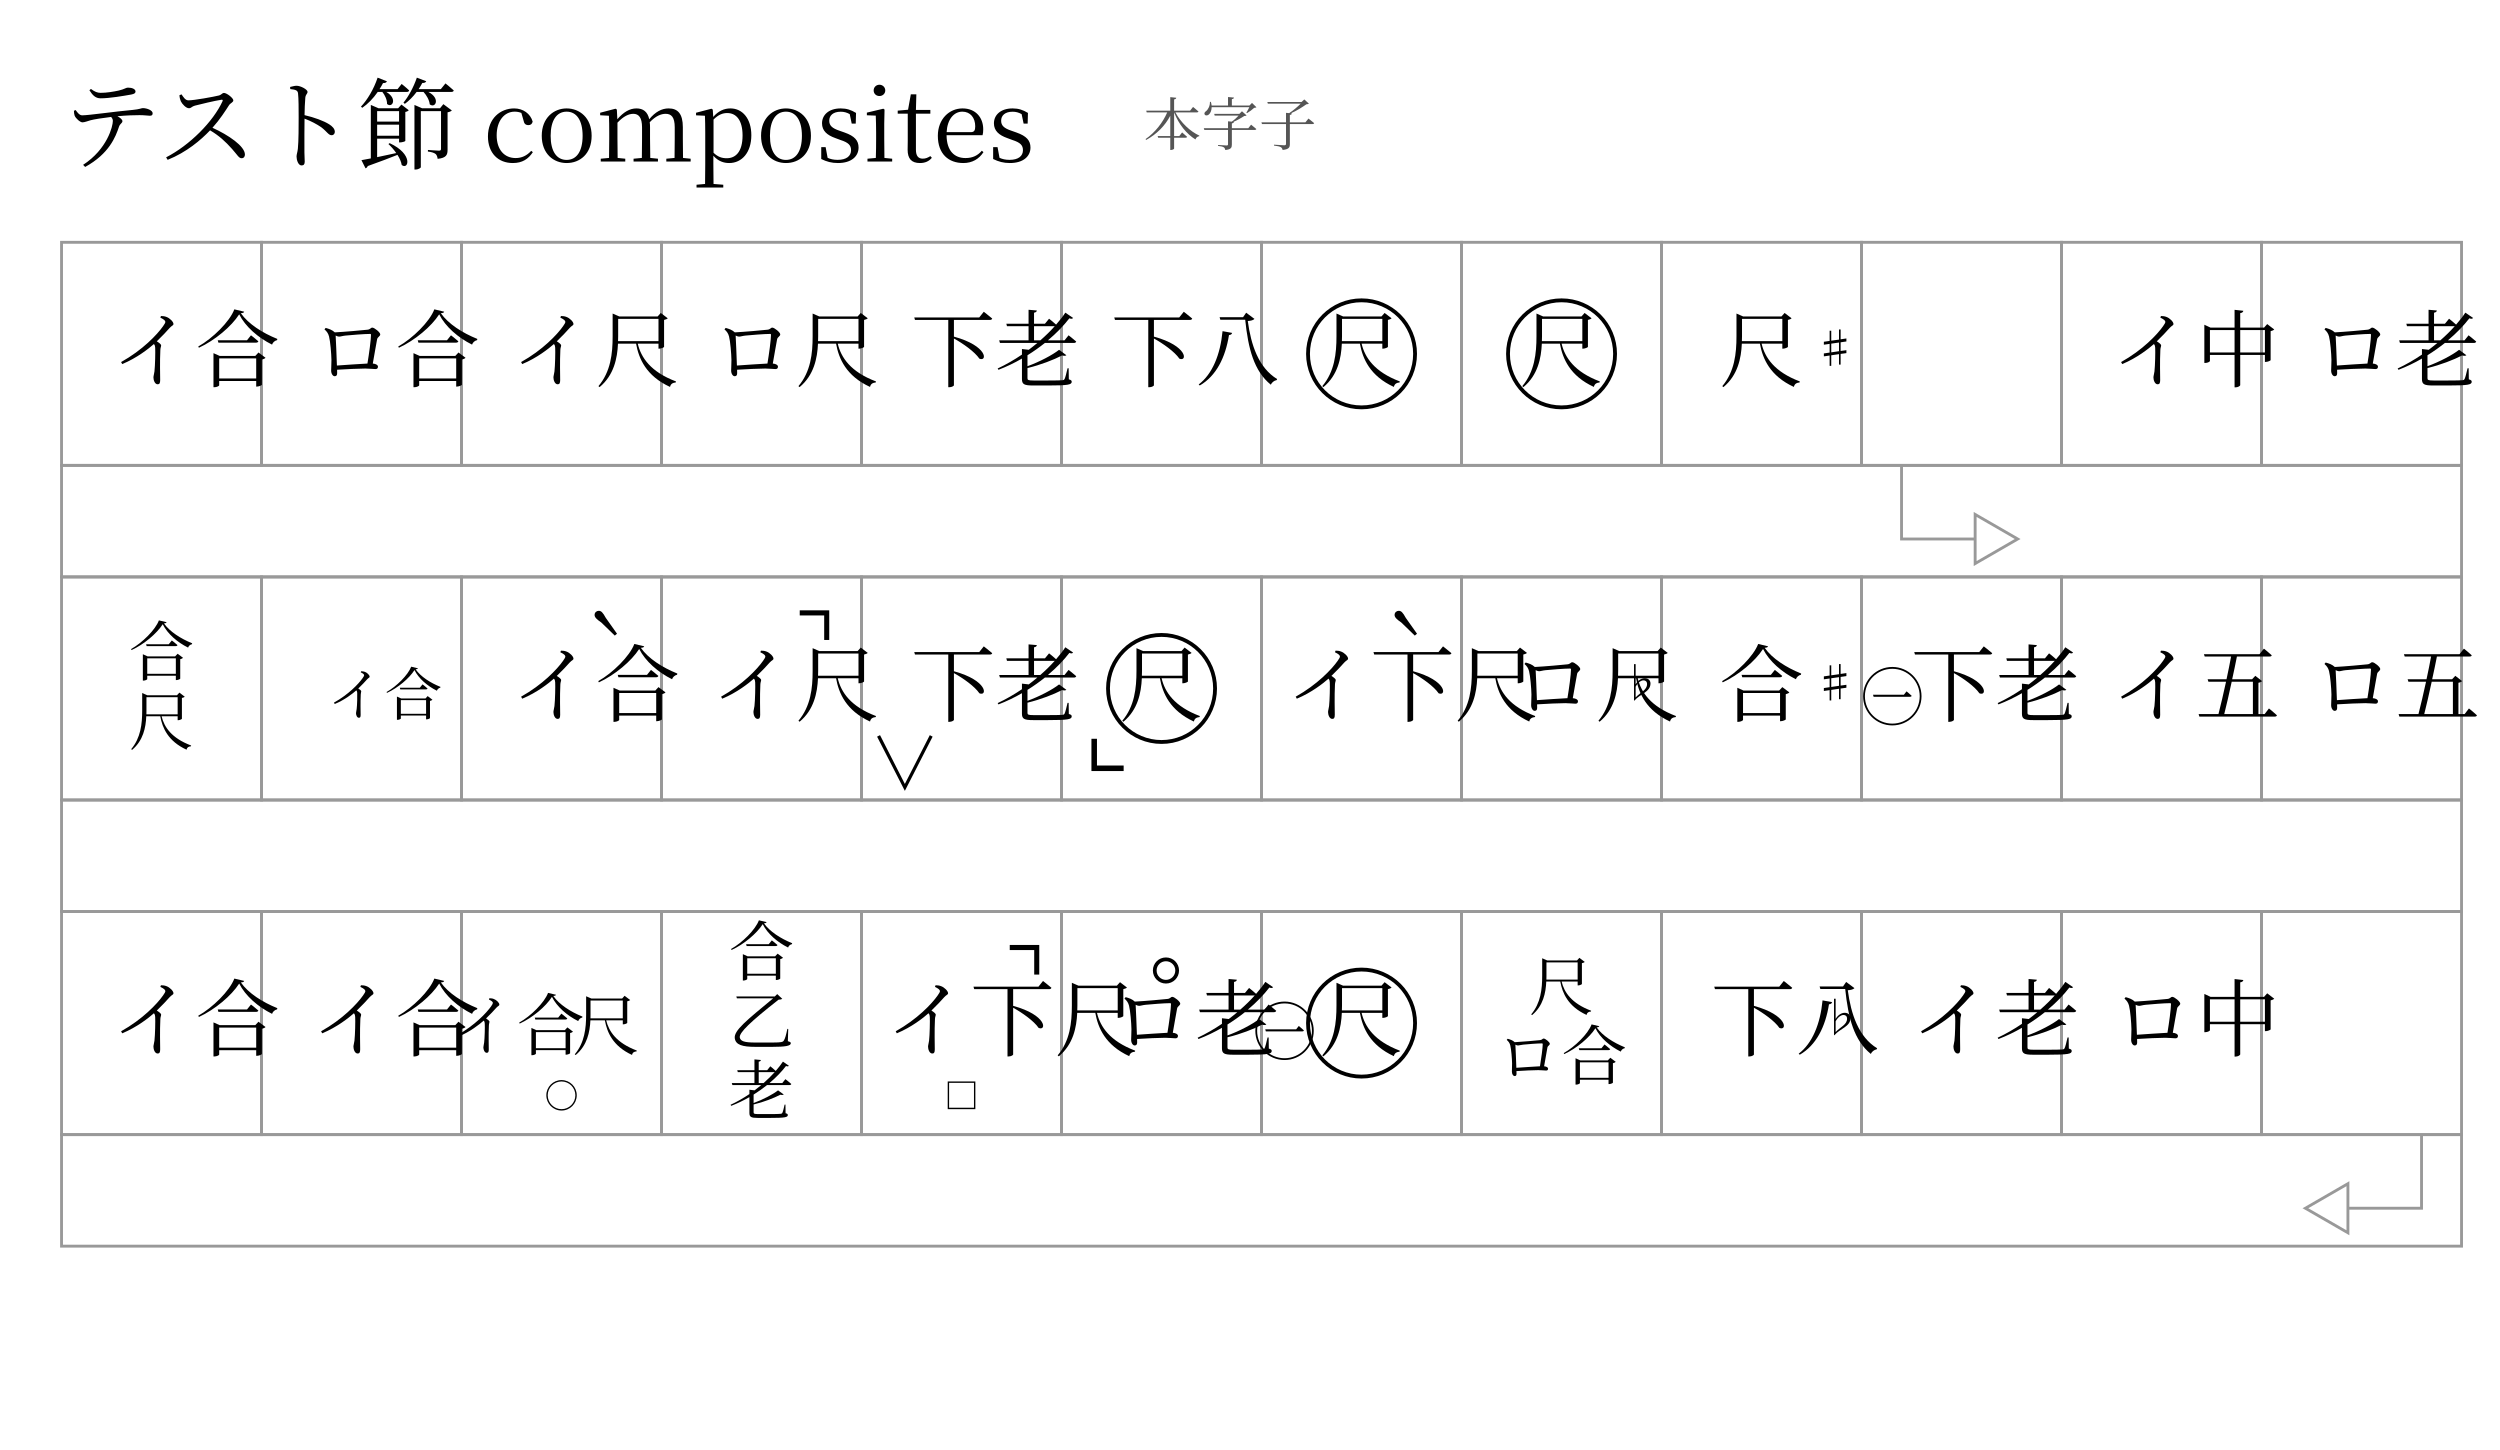
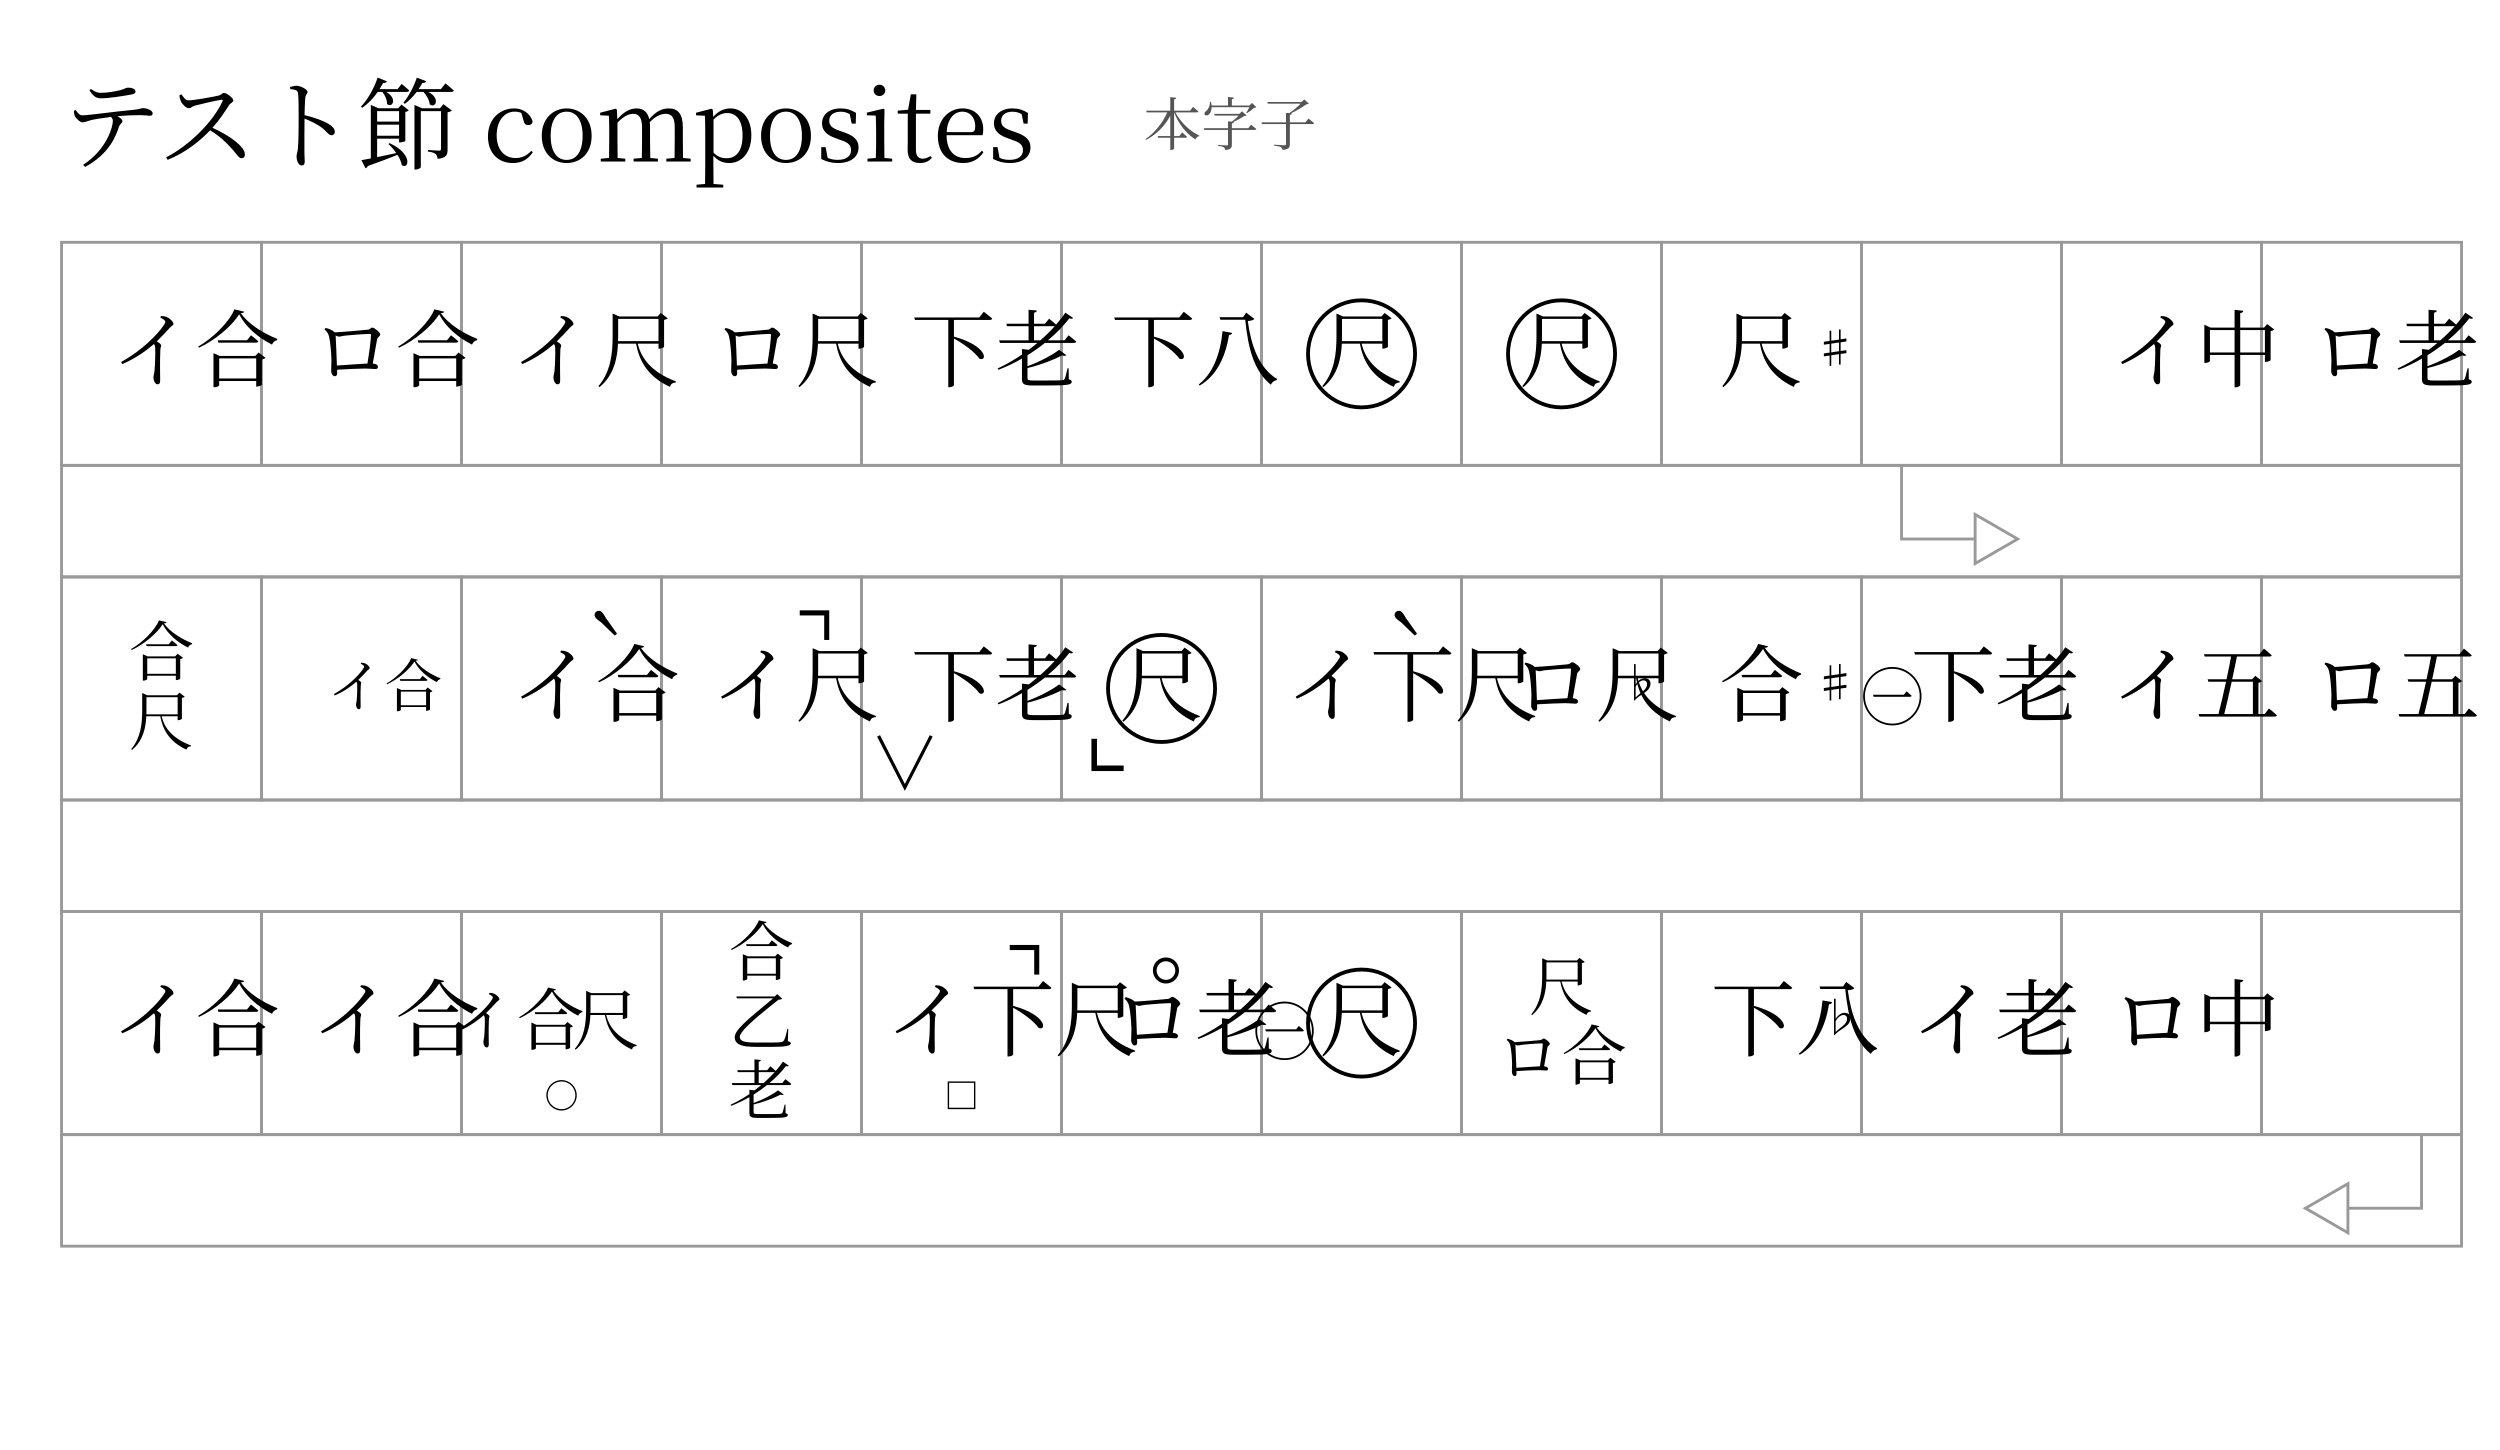
<svg xmlns="http://www.w3.org/2000/svg" width="650" height="377" viewBox="0 0 650 377">
  <rect width="100%" height="100%" fill="white" />
  <text x="16" y="42" font-family="Hiragino Mincho ProN, YuMincho, 'MS PMincho', Noto Serif CJK JP, serif" font-size="26" fill="black">テスト節 composites</text>
  <text x="297.3" y="37.82" font-family="Hiragino Mincho ProN, YuMincho, 'MS PMincho', Noto Serif CJK JP, serif" font-size="15" fill="#555">本字子</text>
  <rect x="16" y="63" width="52" height="58" fill="none" stroke="#999999" stroke-width="0.75" />
  <rect x="68" y="63" width="52" height="58" fill="none" stroke="#999999" stroke-width="0.75" />
  <rect x="120" y="63" width="52" height="58" fill="none" stroke="#999999" stroke-width="0.75" />
  <rect x="172" y="63" width="52" height="58" fill="none" stroke="#999999" stroke-width="0.75" />
  <rect x="224" y="63" width="52" height="58" fill="none" stroke="#999999" stroke-width="0.75" />
  <rect x="276" y="63" width="52" height="58" fill="none" stroke="#999999" stroke-width="0.75" />
  <rect x="328" y="63" width="52" height="58" fill="none" stroke="#999999" stroke-width="0.75" />
  <rect x="380" y="63" width="52" height="58" fill="none" stroke="#999999" stroke-width="0.75" />
  <rect x="432" y="63" width="52" height="58" fill="none" stroke="#999999" stroke-width="0.75" />
  <rect x="484" y="63" width="52" height="58" fill="none" stroke="#999999" stroke-width="0.75" />
  <rect x="536" y="63" width="52" height="58" fill="none" stroke="#999999" stroke-width="0.75" />
  <rect x="588" y="63" width="52" height="58" fill="none" stroke="#999999" stroke-width="0.75" />
  <rect x="16" y="121" width="624" height="29" fill="none" stroke="#999999" stroke-width="0.75" />
  <g class="repeat-arrow" fill="none" stroke="#999999" stroke-width="0.75">
    <path d="M 494.4 121 L 494.4 140.14 L 513.54 140.14" />
    <polygon points="513.54,133.76 513.54,146.52 524.59,140.14" />
  </g>
  <text x="28.8" y="98.996" font-family="Hiragino Mincho ProN, YuMincho, 'MS PMincho', Noto Serif CJK JP, serif" font-size="22" fill="black" textLength="26.4" lengthAdjust="spacingAndGlyphs">イ合</text>
  <text x="80.8" y="98.996" font-family="Hiragino Mincho ProN, YuMincho, 'MS PMincho', Noto Serif CJK JP, serif" font-size="22" fill="black" textLength="26.4" lengthAdjust="spacingAndGlyphs">ロ合</text>
  <text x="132.8" y="98.996" font-family="Hiragino Mincho ProN, YuMincho, 'MS PMincho', Noto Serif CJK JP, serif" font-size="22" fill="black" textLength="26.4" lengthAdjust="spacingAndGlyphs">イ尺</text>
  <text x="184.8" y="98.996" font-family="Hiragino Mincho ProN, YuMincho, 'MS PMincho', Noto Serif CJK JP, serif" font-size="22" fill="black" textLength="26.4" lengthAdjust="spacingAndGlyphs">ロ尺</text>
  <text x="236.8" y="98.996" font-family="Hiragino Mincho ProN, YuMincho, 'MS PMincho', Noto Serif CJK JP, serif" font-size="22" fill="black" textLength="26.4" lengthAdjust="spacingAndGlyphs">下老</text>
  <text x="288.8" y="98.996" font-family="Hiragino Mincho ProN, YuMincho, 'MS PMincho', Noto Serif CJK JP, serif" font-size="22" fill="black" textLength="26.4" lengthAdjust="spacingAndGlyphs">下八</text>
  <circle cx="354.0" cy="92.0" r="13.915" fill="none" stroke="black" stroke-width="1" />
  <text x="354.0" y="98.996" text-anchor="middle" font-family="Hiragino Mincho ProN, YuMincho, 'MS PMincho', Noto Serif CJK JP, serif" font-size="22" fill="black">尺</text>
  <circle cx="406.0" cy="92.0" r="13.915" fill="none" stroke="black" stroke-width="1" />
  <text x="406.0" y="98.996" text-anchor="middle" font-family="Hiragino Mincho ProN, YuMincho, 'MS PMincho', Noto Serif CJK JP, serif" font-size="22" fill="black">尺</text>
  <text x="458.0" y="98.996" text-anchor="middle" font-family="Hiragino Mincho ProN, YuMincho, 'MS PMincho', Noto Serif CJK JP, serif" font-size="22" fill="black">尺</text>
  <text x="477.14" y="94.596" text-anchor="middle" font-family="Hiragino Mincho ProN, YuMincho, 'MS PMincho', Noto Serif CJK JP, serif" font-size="11" fill="black">♯</text>
  <text x="548.8" y="98.996" font-family="Hiragino Mincho ProN, YuMincho, 'MS PMincho', Noto Serif CJK JP, serif" font-size="22" fill="black" textLength="26.4" lengthAdjust="spacingAndGlyphs">イ中</text>
  <text x="600.8" y="98.996" font-family="Hiragino Mincho ProN, YuMincho, 'MS PMincho', Noto Serif CJK JP, serif" font-size="22" fill="black" textLength="26.4" lengthAdjust="spacingAndGlyphs">ロ老</text>
  <rect x="16" y="150" width="52" height="58" fill="none" stroke="#999999" stroke-width="0.75" />
  <rect x="68" y="150" width="52" height="58" fill="none" stroke="#999999" stroke-width="0.75" />
  <rect x="120" y="150" width="52" height="58" fill="none" stroke="#999999" stroke-width="0.75" />
  <rect x="172" y="150" width="52" height="58" fill="none" stroke="#999999" stroke-width="0.75" />
  <rect x="224" y="150" width="52" height="58" fill="none" stroke="#999999" stroke-width="0.75" />
  <rect x="276" y="150" width="52" height="58" fill="none" stroke="#999999" stroke-width="0.75" />
  <rect x="328" y="150" width="52" height="58" fill="none" stroke="#999999" stroke-width="0.75" />
  <rect x="380" y="150" width="52" height="58" fill="none" stroke="#999999" stroke-width="0.75" />
  <rect x="432" y="150" width="52" height="58" fill="none" stroke="#999999" stroke-width="0.75" />
  <rect x="484" y="150" width="52" height="58" fill="none" stroke="#999999" stroke-width="0.75" />
  <rect x="536" y="150" width="52" height="58" fill="none" stroke="#999999" stroke-width="0.75" />
  <rect x="588" y="150" width="52" height="58" fill="none" stroke="#999999" stroke-width="0.75" />
  <rect x="16" y="208" width="624" height="29" fill="none" stroke="#999999" stroke-width="0.75" />
  <text x="42.0" y="175.647" text-anchor="middle" font-family="Hiragino Mincho ProN, YuMincho, 'MS PMincho', Noto Serif CJK JP, serif" font-size="17" fill="black">合</text>
  <text x="42.0" y="193.687" text-anchor="middle" font-family="Hiragino Mincho ProN, YuMincho, 'MS PMincho', Noto Serif CJK JP, serif" font-size="17" fill="black">尺</text>
-   <text x="85.0" y="185.996" font-family="Hiragino Mincho ProN, YuMincho, 'MS PMincho', Noto Serif CJK JP, serif" font-size="15" fill="black" textLength="18.0" lengthAdjust="spacingAndGlyphs">イ合</text>
+   <text x="85.0" y="183.77" font-family="Hiragino Mincho ProN, YuMincho, 'MS PMincho', Noto Serif CJK JP, serif" font-size="15" fill="black" textLength="18.0" lengthAdjust="spacingAndGlyphs">イ合</text>
  <text x="132.8" y="185.996" font-family="Hiragino Mincho ProN, YuMincho, 'MS PMincho', Noto Serif CJK JP, serif" font-size="22" fill="black" textLength="26.4" lengthAdjust="spacingAndGlyphs">イ合</text>
  <text x="157.5" y="184.016" text-anchor="middle" font-family="Hiragino Mincho ProN, YuMincho, 'MS PMincho', Noto Serif CJK JP, serif" font-size="29" fill="black">｀</text>
  <text x="184.8" y="185.996" font-family="Hiragino Mincho ProN, YuMincho, 'MS PMincho', Noto Serif CJK JP, serif" font-size="22" fill="black" textLength="26.4" lengthAdjust="spacingAndGlyphs">イ尺</text>
  <text x="210.393" y="176.316" text-anchor="middle" font-family="Hiragino Mincho ProN, YuMincho, 'MS PMincho', Noto Serif CJK JP, serif" font-size="22" fill="black">⌝</text>
  <text x="236.8" y="185.996" font-family="Hiragino Mincho ProN, YuMincho, 'MS PMincho', Noto Serif CJK JP, serif" font-size="22" fill="black" textLength="26.4" lengthAdjust="spacingAndGlyphs">下老</text>
  <text x="235.26" y="205.36" text-anchor="middle" font-family="Hiragino Mincho ProN, YuMincho, 'MS PMincho', Noto Serif CJK JP, serif" font-size="19" fill="black">∨</text>
  <circle cx="302.0" cy="179.0" r="13.915" fill="none" stroke="black" stroke-width="1" />
  <text x="302.0" y="185.996" text-anchor="middle" font-family="Hiragino Mincho ProN, YuMincho, 'MS PMincho', Noto Serif CJK JP, serif" font-size="22" fill="black">尺</text>
  <text x="289.46" y="195.676" text-anchor="middle" font-family="Hiragino Mincho ProN, YuMincho, 'MS PMincho', Noto Serif CJK JP, serif" font-size="24" fill="black">⌞</text>
  <text x="334.2" y="185.996" font-family="Hiragino Mincho ProN, YuMincho, 'MS PMincho', Noto Serif CJK JP, serif" font-size="22" fill="black" textLength="39.6" lengthAdjust="spacingAndGlyphs">イ下尺</text>
  <text x="365.5" y="184.016" text-anchor="middle" font-family="Hiragino Mincho ProN, YuMincho, 'MS PMincho', Noto Serif CJK JP, serif" font-size="29" fill="black">｀</text>
  <text x="392.8" y="185.996" font-family="Hiragino Mincho ProN, YuMincho, 'MS PMincho', Noto Serif CJK JP, serif" font-size="22" fill="black" textLength="26.4" lengthAdjust="spacingAndGlyphs">ロ尺</text>
  <text x="426.5" y="181.596" text-anchor="middle" font-family="Hiragino Mincho ProN, YuMincho, 'MS PMincho', Noto Serif CJK JP, serif" font-size="11" fill="black">♭</text>
  <text x="458.0" y="185.996" text-anchor="middle" font-family="Hiragino Mincho ProN, YuMincho, 'MS PMincho', Noto Serif CJK JP, serif" font-size="22" fill="black">合</text>
  <text x="477.14" y="181.596" text-anchor="middle" font-family="Hiragino Mincho ProN, YuMincho, 'MS PMincho', Noto Serif CJK JP, serif" font-size="11" fill="black">♯</text>
  <text x="496.8" y="185.996" font-family="Hiragino Mincho ProN, YuMincho, 'MS PMincho', Noto Serif CJK JP, serif" font-size="22" fill="black" textLength="26.4" lengthAdjust="spacingAndGlyphs">下老</text>
  <text x="492.0" y="187.096" text-anchor="middle" font-family="Hiragino Mincho ProN, YuMincho, 'MS PMincho', Noto Serif CJK JP, serif" font-size="16" fill="black">㊀</text>
  <text x="548.8" y="185.996" font-family="Hiragino Mincho ProN, YuMincho, 'MS PMincho', Noto Serif CJK JP, serif" font-size="22" fill="black" textLength="26.4" lengthAdjust="spacingAndGlyphs">イ五</text>
  <text x="600.8" y="185.996" font-family="Hiragino Mincho ProN, YuMincho, 'MS PMincho', Noto Serif CJK JP, serif" font-size="22" fill="black" textLength="26.4" lengthAdjust="spacingAndGlyphs">ロ五</text>
  <rect x="16" y="237" width="52" height="58" fill="none" stroke="#999999" stroke-width="0.75" />
  <rect x="68" y="237" width="52" height="58" fill="none" stroke="#999999" stroke-width="0.75" />
  <rect x="120" y="237" width="52" height="58" fill="none" stroke="#999999" stroke-width="0.75" />
  <rect x="172" y="237" width="52" height="58" fill="none" stroke="#999999" stroke-width="0.75" />
  <rect x="224" y="237" width="52" height="58" fill="none" stroke="#999999" stroke-width="0.75" />
  <rect x="276" y="237" width="52" height="58" fill="none" stroke="#999999" stroke-width="0.75" />
  <rect x="328" y="237" width="52" height="58" fill="none" stroke="#999999" stroke-width="0.75" />
  <rect x="380" y="237" width="52" height="58" fill="none" stroke="#999999" stroke-width="0.75" />
  <rect x="432" y="237" width="52" height="58" fill="none" stroke="#999999" stroke-width="0.75" />
  <rect x="484" y="237" width="52" height="58" fill="none" stroke="#999999" stroke-width="0.75" />
  <rect x="536" y="237" width="52" height="58" fill="none" stroke="#999999" stroke-width="0.75" />
  <rect x="588" y="237" width="52" height="58" fill="none" stroke="#999999" stroke-width="0.75" />
  <rect x="16" y="295" width="624" height="29" fill="none" stroke="#999999" stroke-width="0.75" />
  <g class="repeat-arrow" fill="none" stroke="#999999" stroke-width="0.75">
    <path d="M 629.6 295 L 629.6 314.14 L 610.46 314.14" />
    <polygon points="610.46,307.76 610.46,320.52 599.41,314.14" />
  </g>
  <text x="28.8" y="272.996" font-family="Hiragino Mincho ProN, YuMincho, 'MS PMincho', Noto Serif CJK JP, serif" font-size="22" fill="black" textLength="26.4" lengthAdjust="spacingAndGlyphs">イ合</text>
  <text x="80.8" y="272.996" font-family="Hiragino Mincho ProN, YuMincho, 'MS PMincho', Noto Serif CJK JP, serif" font-size="22" fill="black" textLength="26.4" lengthAdjust="spacingAndGlyphs">イ合</text>
-   <text x="134.4" y="272.996" text-anchor="middle" font-family="Hiragino Mincho ProN, YuMincho, 'MS PMincho', Noto Serif CJK JP, serif" font-size="17.6" fill="black" textLength="21.12" lengthAdjust="spacingAndGlyphs">イ合</text>
-   <text x="157.6" y="272.996" text-anchor="middle" font-family="Hiragino Mincho ProN, YuMincho, 'MS PMincho', Noto Serif CJK JP, serif" font-size="17.6" fill="black">尺</text>
+   <text x="134.4" y="271.597" text-anchor="middle" font-family="Hiragino Mincho ProN, YuMincho, 'MS PMincho', Noto Serif CJK JP, serif" font-size="17.6" fill="black" textLength="21.12" lengthAdjust="spacingAndGlyphs">イ合</text>
+   <text x="157.6" y="271.597" text-anchor="middle" font-family="Hiragino Mincho ProN, YuMincho, 'MS PMincho', Noto Serif CJK JP, serif" font-size="17.6" fill="black">尺</text>
  <text x="198.0" y="253.627" text-anchor="middle" font-family="Hiragino Mincho ProN, YuMincho, 'MS PMincho', Noto Serif CJK JP, serif" font-size="17" fill="black">合</text>
  <text x="198.0" y="271.667" text-anchor="middle" font-family="Hiragino Mincho ProN, YuMincho, 'MS PMincho', Noto Serif CJK JP, serif" font-size="17" fill="black">乙</text>
  <text x="198.0" y="289.707" text-anchor="middle" font-family="Hiragino Mincho ProN, YuMincho, 'MS PMincho', Noto Serif CJK JP, serif" font-size="17" fill="black">老</text>
  <text x="230.2" y="272.996" font-family="Hiragino Mincho ProN, YuMincho, 'MS PMincho', Noto Serif CJK JP, serif" font-size="22" fill="black" textLength="39.6" lengthAdjust="spacingAndGlyphs">イ下尺</text>
  <text x="265.0" y="263.316" text-anchor="middle" font-family="Hiragino Mincho ProN, YuMincho, 'MS PMincho', Noto Serif CJK JP, serif" font-size="22" fill="black">⌝</text>
  <text x="288.8" y="272.996" font-family="Hiragino Mincho ProN, YuMincho, 'MS PMincho', Noto Serif CJK JP, serif" font-size="22" fill="black" textLength="26.4" lengthAdjust="spacingAndGlyphs">ロ老</text>
  <text x="313.5" y="273.436" text-anchor="middle" font-family="Hiragino Mincho ProN, YuMincho, 'MS PMincho', Noto Serif CJK JP, serif" font-size="29" fill="black">゜</text>
  <circle cx="354.0" cy="266.0" r="13.915" fill="none" stroke="black" stroke-width="1" />
  <text x="354.0" y="272.996" text-anchor="middle" font-family="Hiragino Mincho ProN, YuMincho, 'MS PMincho', Noto Serif CJK JP, serif" font-size="22" fill="black">尺</text>
  <text x="333.98" y="274.096" text-anchor="middle" font-family="Hiragino Mincho ProN, YuMincho, 'MS PMincho', Noto Serif CJK JP, serif" font-size="16" fill="black">㊀</text>
  <text x="406.0" y="262.647" text-anchor="middle" font-family="Hiragino Mincho ProN, YuMincho, 'MS PMincho', Noto Serif CJK JP, serif" font-size="17" fill="black">尺</text>
  <text x="406.0" y="280.687" text-anchor="middle" font-family="Hiragino Mincho ProN, YuMincho, 'MS PMincho', Noto Serif CJK JP, serif" font-size="17" fill="black" textLength="20.4" lengthAdjust="spacingAndGlyphs">ロ合</text>
  <text x="444.8" y="272.996" font-family="Hiragino Mincho ProN, YuMincho, 'MS PMincho', Noto Serif CJK JP, serif" font-size="22" fill="black" textLength="26.4" lengthAdjust="spacingAndGlyphs">下八</text>
  <text x="478.5" y="268.596" text-anchor="middle" font-family="Hiragino Mincho ProN, YuMincho, 'MS PMincho', Noto Serif CJK JP, serif" font-size="11" fill="black">♭</text>
  <text x="496.8" y="272.996" font-family="Hiragino Mincho ProN, YuMincho, 'MS PMincho', Noto Serif CJK JP, serif" font-size="22" fill="black" textLength="26.4" lengthAdjust="spacingAndGlyphs">イ老</text>
  <text x="548.8" y="272.996" font-family="Hiragino Mincho ProN, YuMincho, 'MS PMincho', Noto Serif CJK JP, serif" font-size="22" fill="black" textLength="26.4" lengthAdjust="spacingAndGlyphs">ロ中</text>
  <text x="146" y="288.195" text-anchor="middle" font-family="Hiragino Mincho ProN, YuMincho, 'MS PMincho', Noto Serif CJK JP, serif" font-size="9" fill="black">○</text>
  <text x="250" y="288.195" text-anchor="middle" font-family="Hiragino Mincho ProN, YuMincho, 'MS PMincho', Noto Serif CJK JP, serif" font-size="9" fill="black">□</text>
</svg>
